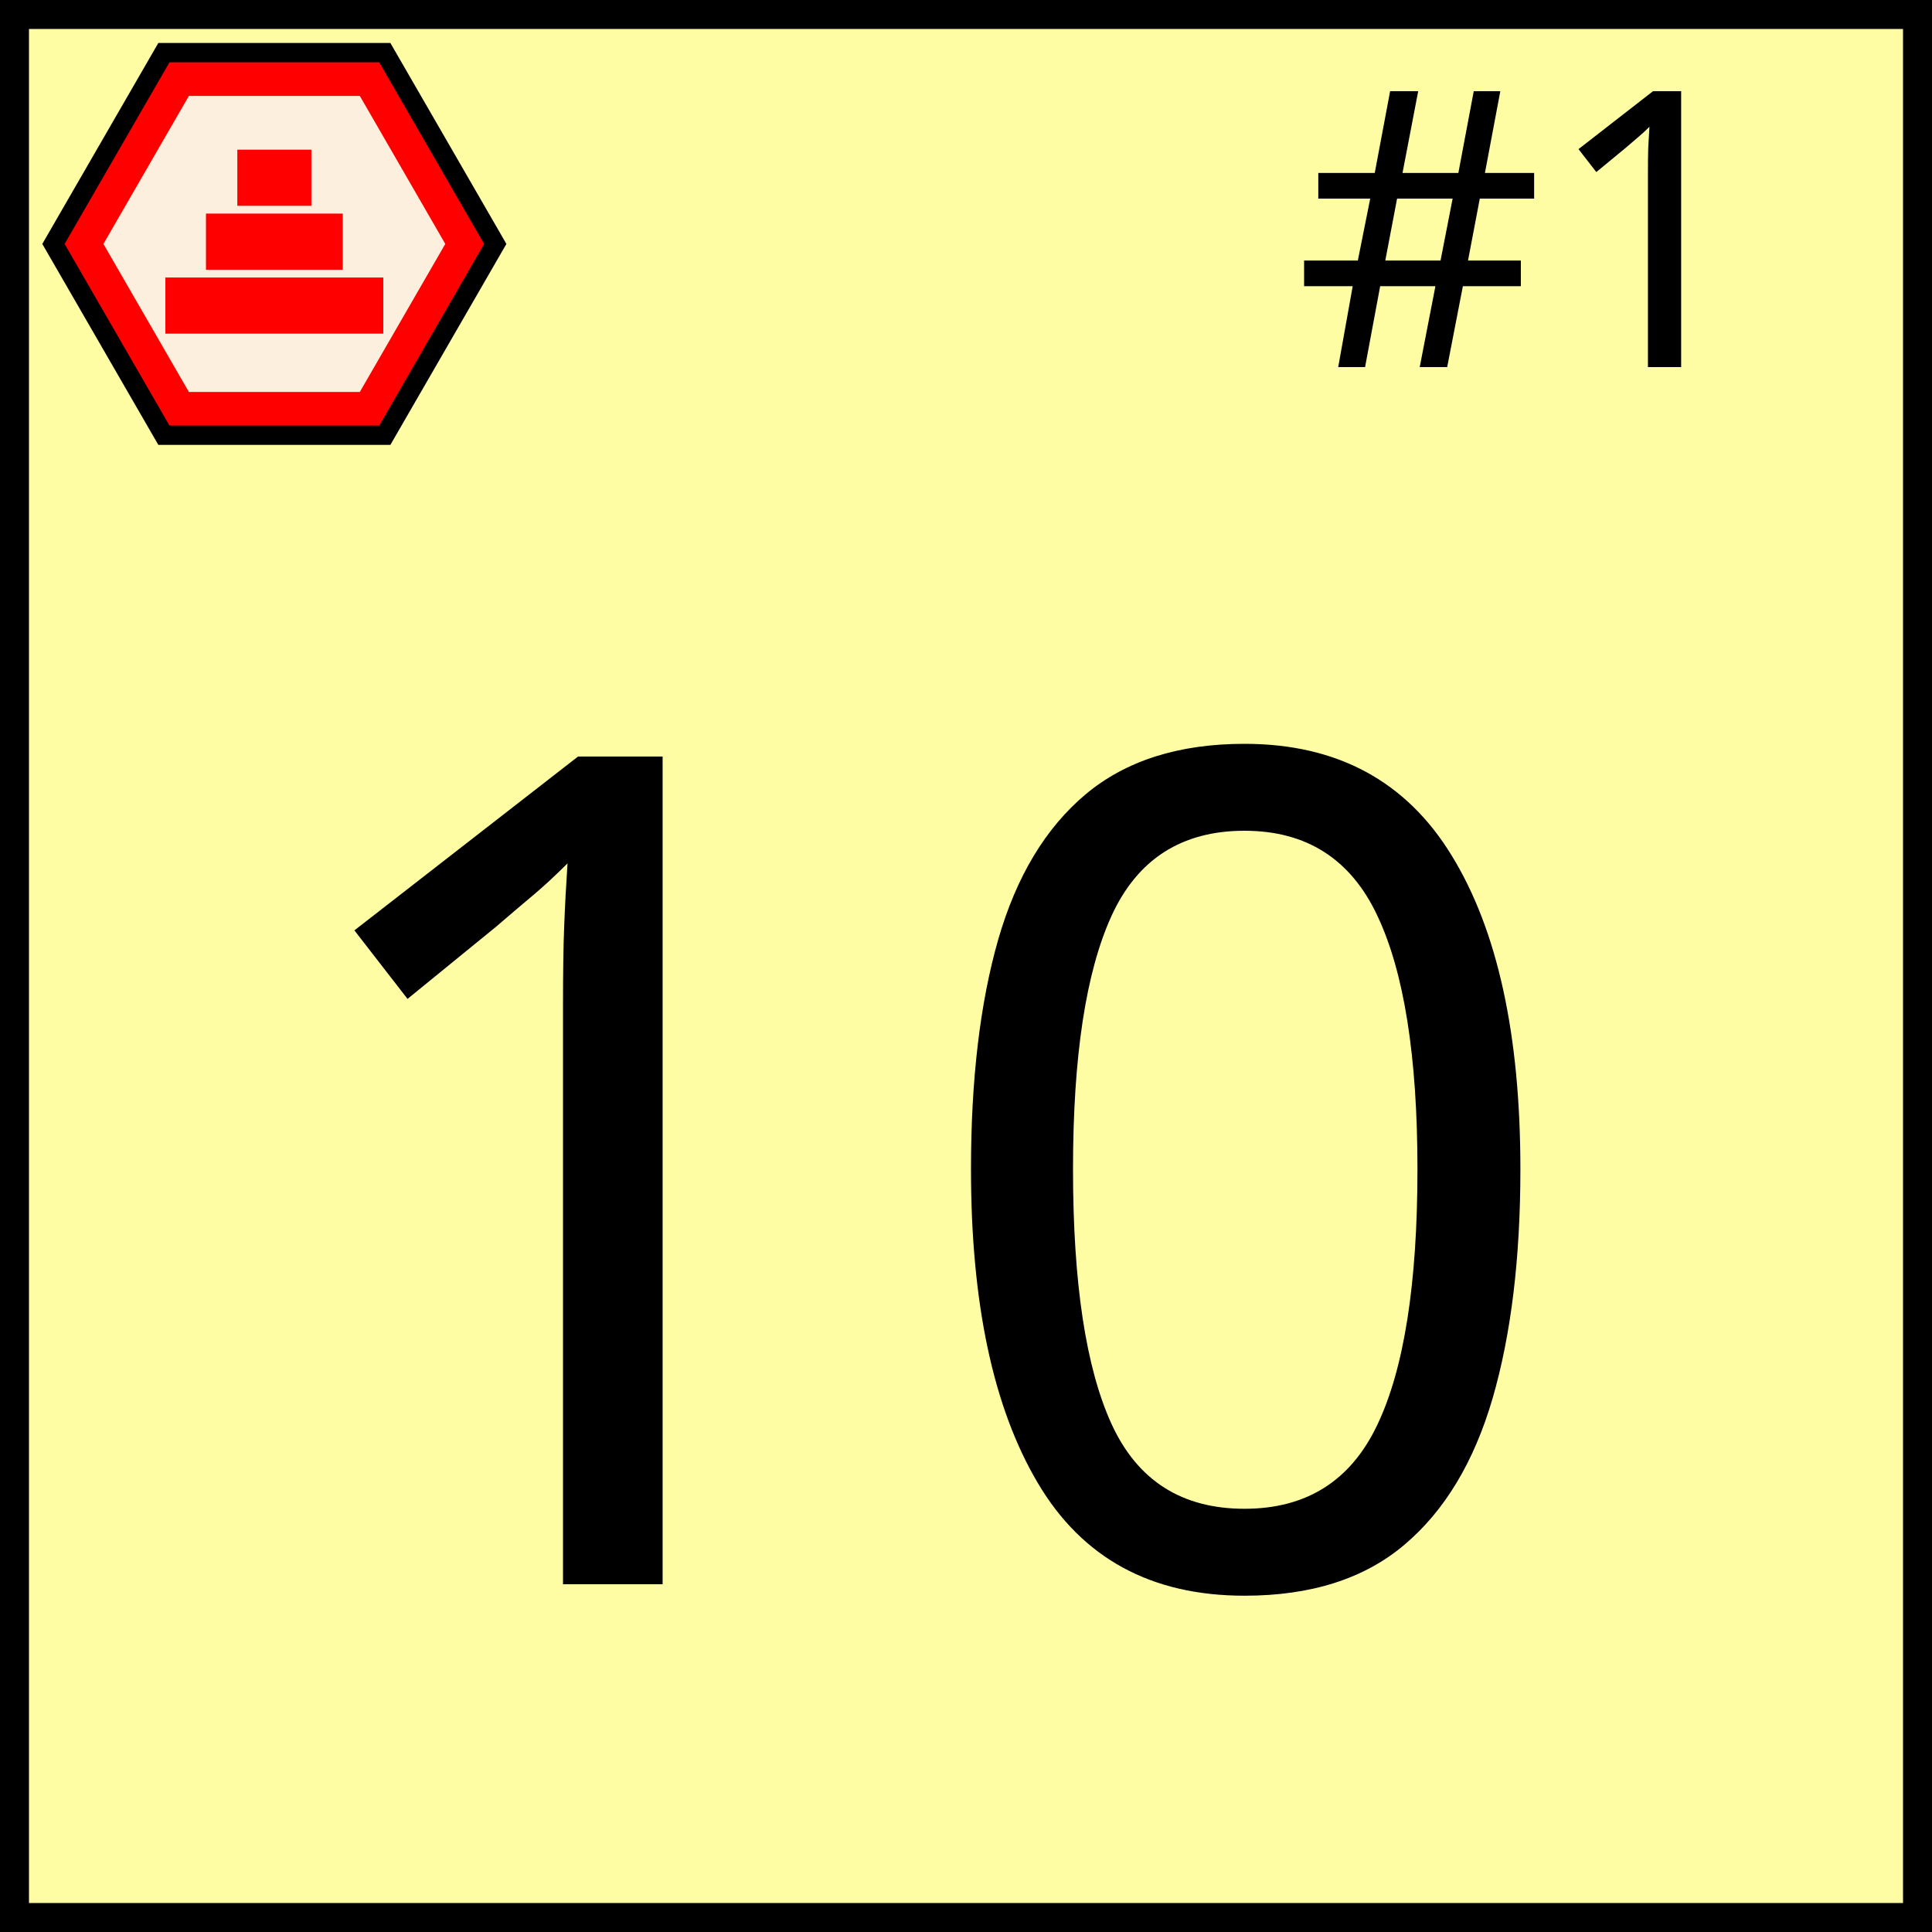
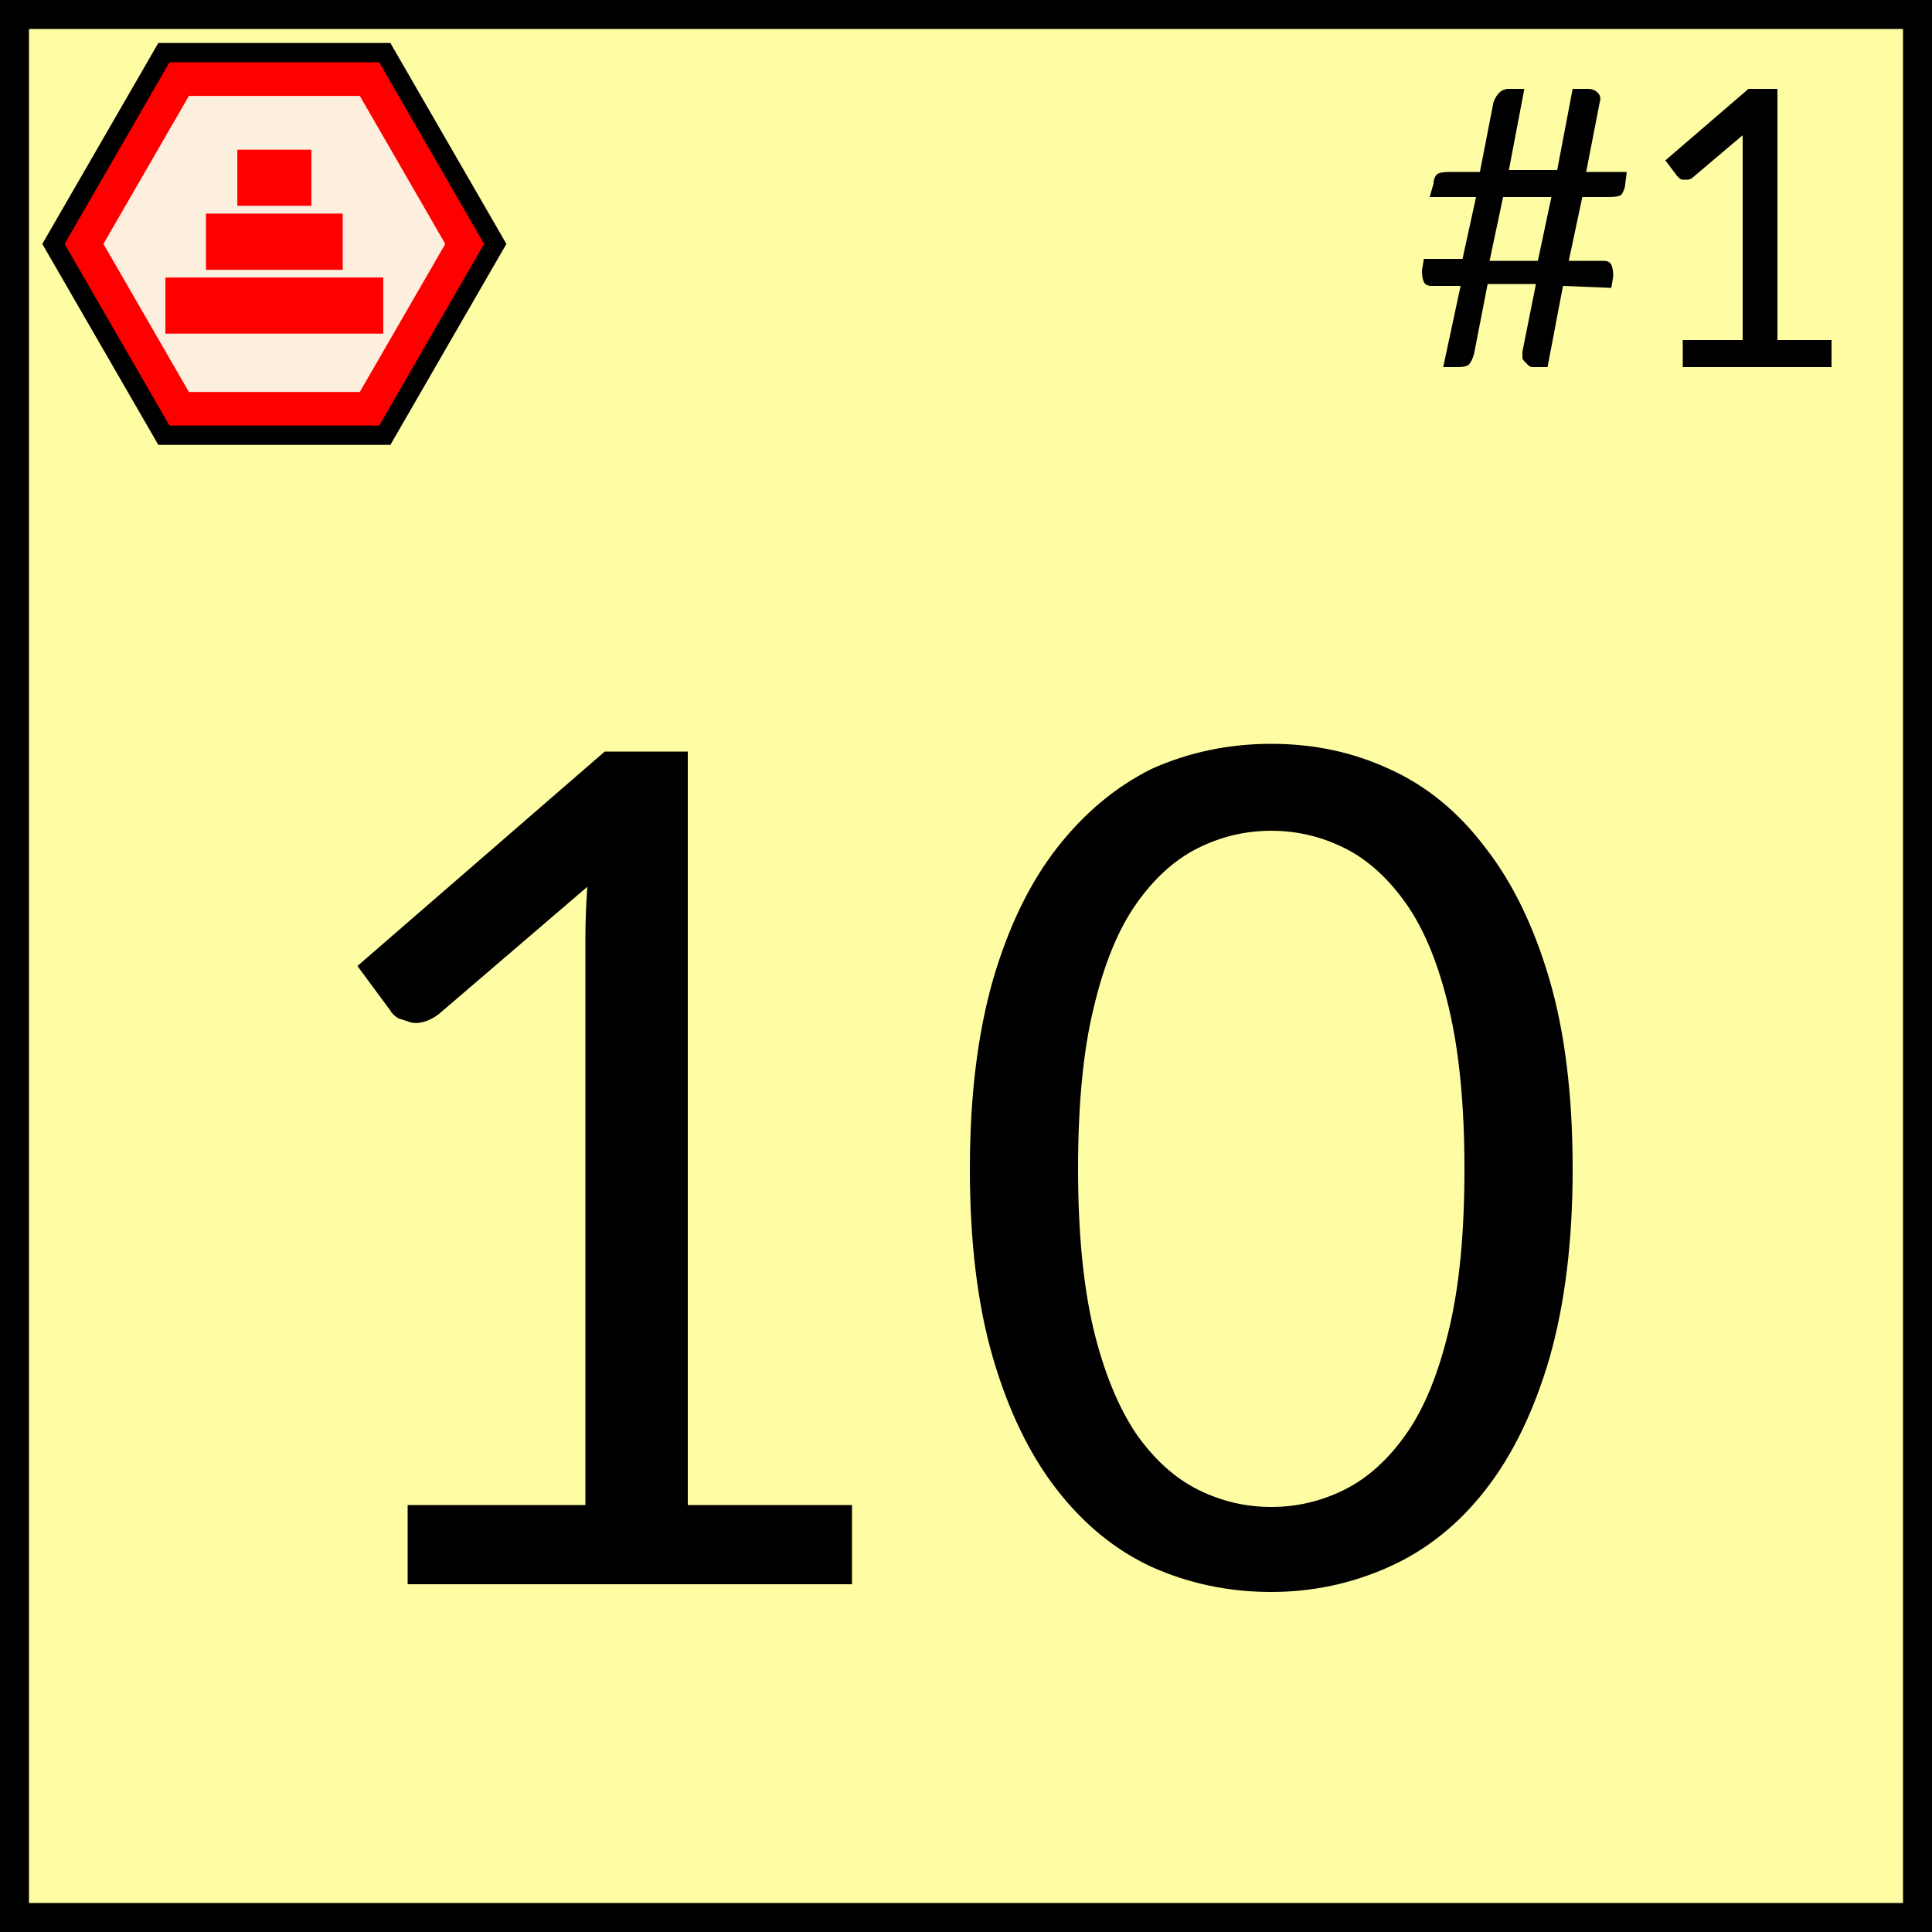
<svg xmlns="http://www.w3.org/2000/svg" height="100px" width="100px" viewbox="0 0 100 100">
  <rect style="fill:#fffda4;stroke:#000000;stroke-width:3px" x="0px" y="0px" width="100px" height="100px" />
  <g>
    <g>
      <polygon style="fill:#fcefde;stroke:#ff0000;stroke-width:2.5px" points="9.055,3.714 19.346,3.714 24.491,12.626 19.346,21.538 9.055,21.538 3.910,12.626" />
      <polygon style="fill:none;stroke:#000000;stroke-width:1px" points="8.484,2.724 19.917,2.724 25.634,12.626 19.917,22.528 8.484,22.528 2.767,12.626" />
    </g>
    <g>
      <rect style="fill:#ff0000;fill-opacity:1;stroke:none" width="11.278" height="2.905" x="8.561" y="14.364" />
      <rect style="fill:#ff0000;fill-opacity:1;stroke:none" width="7.079" height="2.91" x="10.661" y="11.055" />
      <rect style="fill:#ff0000;fill-opacity:1;stroke:none" width="3.833" height="2.905" x="12.284" y="7.747" />
    </g>
  </g>
-   <text style="font-size:20px;font-family:sans-serif;fill:#000000;stroke:none" x="67" y="19">#1</text>
-   <text style="font-size:60px;font-family:sans-serif;fill:#000000;stroke:none" x="13" y="82">10</text>
+   <g>
+     <path style="fill:#000000;stroke:none" d="M 80.9,14.8 80.1,19.0 h -0.8 q -0.1,0 -0.2,-0.1 -0.1,-0.1 -0.2,-0.2 -0.1,-0.1 -0.1,-0.2 0,-0.1 0,-0.3 l 0.7,-3.5 h -2.5 l -0.7,3.6 Q 76.2,18.7 76.0,18.9 75.8,19.0 75.5,19.0 h -0.8 l 0.9,-4.2 h -1.5 q -0.3,0 -0.4,-0.2 -0.1,-0.2 -0.1,-0.6 l 0.1,-0.6 h 2.0 L 76.4,10.2 H 74.0 L 74.2,9.5 Q 74.2,9.2 74.4,9.0 74.6,8.9 75.0,8.9 h 1.6 l 0.7,-3.6 q 0.1,-0.3 0.3,-0.5 0.2,-0.2 0.5,-0.2 h 0.8 l -0.8,4.2 h 2.5 l 0.8,-4.2 h 0.8 q 0.3,0 0.5,0.2 0.2,0.2 0.1,0.5 l -0.7,3.6 h 2.1 l -0.1,0.8 q -0.1,0.3 -0.2,0.4 -0.2,0.1 -0.6,0.1 h -1.4 l -0.7,3.3 h 1.8 q 0.3,0 0.4,0.2 0.1,0.2 0.1,0.6 l -0.1,0.6 z m -3.8,-1.3 h 2.5 L 80.3,10.2 h -2.5 z" />
+     <path style="fill:#000000;stroke:none" d="m 87.1,17.6 h 3.1 V 7.9 q 0,-0.4 0,-0.9 l -2.6,2.2 q -0.1,0.1 -0.3,0.1 -0.1,0 -0.2,0 -0.1,0 -0.2,-0.1 -0.1,-0.1 -0.1,-0.1 l -0.6,-0.8 4.3,-3.7 h 1.5 v 13.0 h 2.8 V 19.0 h -7.7 z" />
+   </g>
+   <g>
+     <path style="fill:#000000;stroke:none" d="m 21.1,77.9 h 9.2 V 48.6 q 0,-1.3 0.1,-2.7 l -7.7,6.6 q -0.4,0.3 -0.8,0.4 -0.4,0.1 -0.7,0 -0.3,-0.1 -0.6,-0.2 -0.3,-0.2 -0.4,-0.4 l -1.7,-2.3 12.8,-11.1 h 4.3 v 39.0 h 8.5 V 82.0 H 21.1 Z" />
+     <path style="fill:#000000;stroke:none" d="m 81.4,60.5 q 0,5.6 -1.2,9.8 -1.2,4.1 -3.3,6.8 -2.1,2.7 -5.0,4.0 -2.9,1.3 -6.1,1.3 -3.3,0 -6.2,-1.3 -2.8,-1.3 -4.9,-4.0 -2.1,-2.7 -3.3,-6.8 -1.2,-4.1 -1.2,-9.8 0,-5.6 1.2,-9.8 1.2,-4.1 3.3,-6.8 2.1,-2.7 4.9,-4.1 2.9,-1.3 6.2,-1.3 3.3,0 6.1,1.3 2.9,1.3 5.0,4.1 2.1,2.7 3.3,6.8 1.2,4.1 1.2,9.8 z m -5.6,0 q 0,-4.9 -0.8,-8.3 -0.8,-3.4 -2.2,-5.4 -1.4,-2.0 -3.2,-2.9 -1.8,-0.9 -3.8,-0.9 -2.0,0 -3.8,0.9 -1.8,0.9 -3.2,2.9 -1.4,2.0 -2.2,5.4 -0.8,3.3 -0.8,8.3 0,4.9 0.8,8.3 0.8,3.3 2.2,5.4 1.4,2.0 3.2,2.9 1.8,0.9 3.8,0.9 2.0,0 3.8,-0.9 1.8,-0.9 3.2,-2.9 1.4,-2.0 2.2,-5.4 0.8,-3.3 0.8,-8.3 z" />
+   </g>
</svg>
